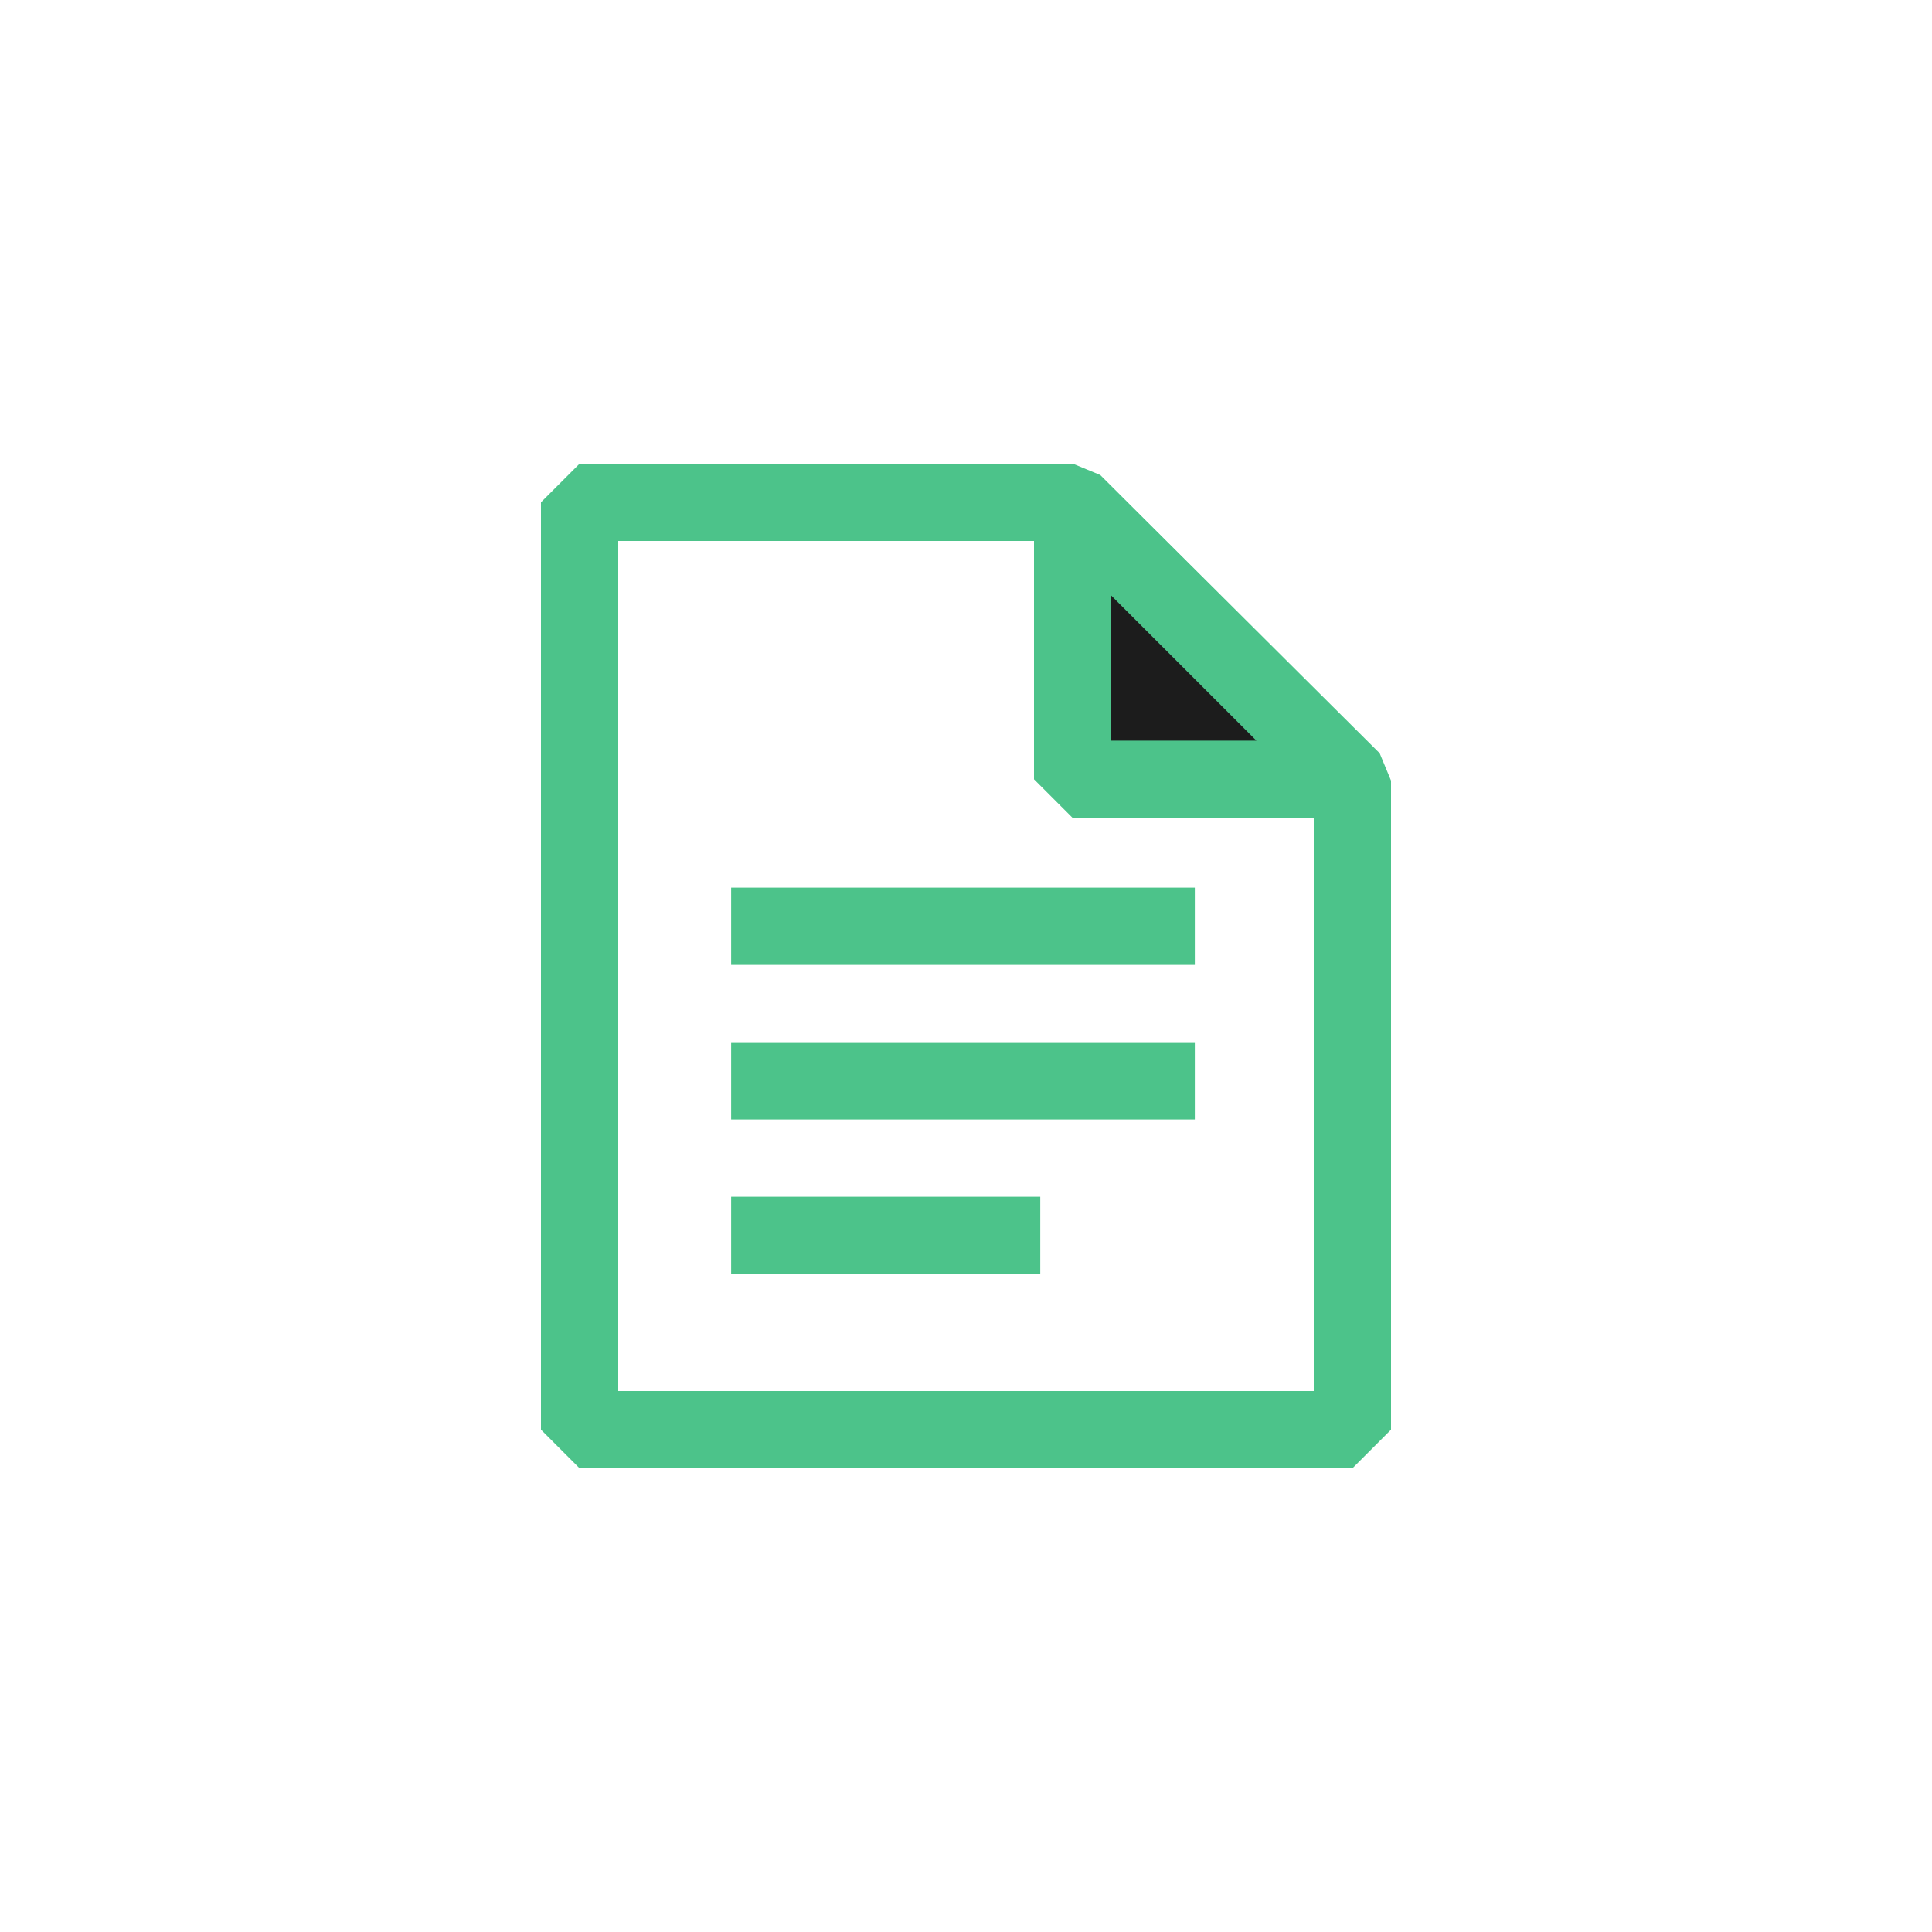
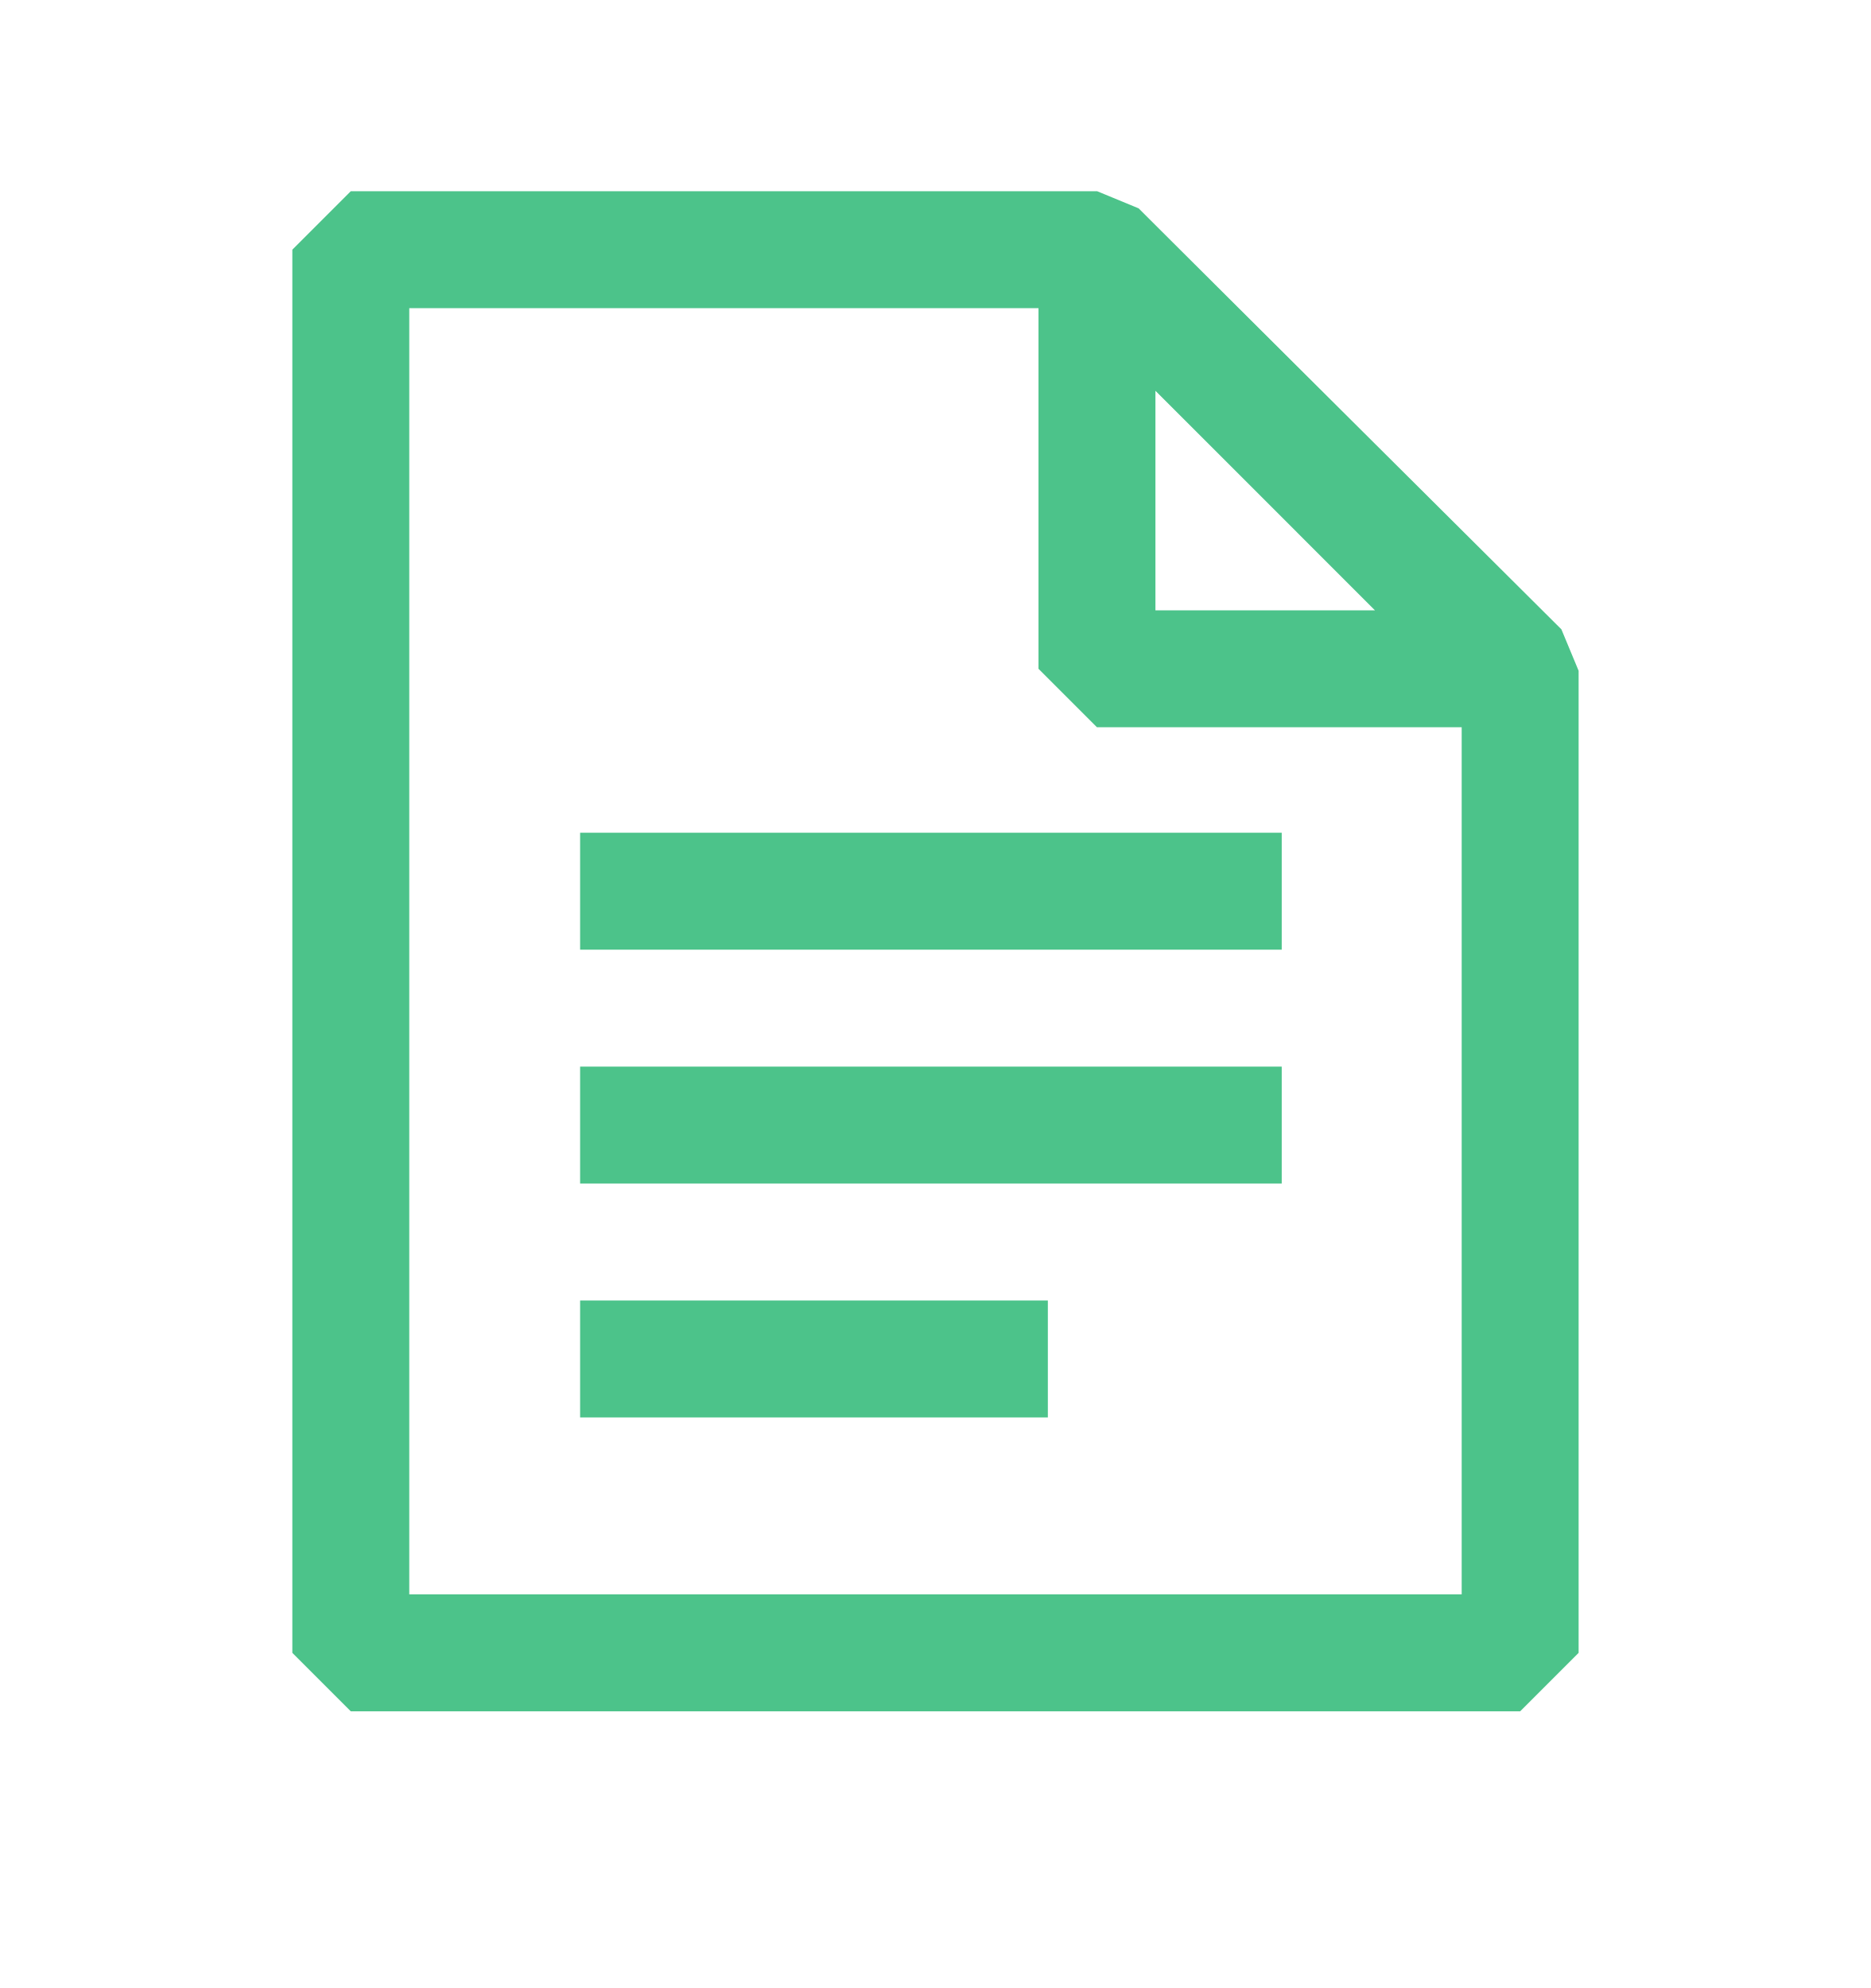
- <svg xmlns="http://www.w3.org/2000/svg" width="25" height="25" viewBox="0 0 25 25" fill="none">
-   <path d="M7.5 18.5H17.5V10.101L13.882 6.5H7.5V18.5Z" stroke="#4CC38A" stroke-width="1" stroke-miterlimit="10" stroke-linejoin="bevel" />
-   <path d="M13.88 6.5L17.465 10.084L13.88 10.084L13.88 6.5Z" fill="#1C1C1C" stroke="#4CC38A" stroke-width="1" stroke-miterlimit="10" stroke-linejoin="bevel" />
-   <path d="M9.461 11.986H15.461" stroke="#4CC38A" />
-   <path d="M9.461 13.986H15.461" stroke="#4CC38A" />
-   <path d="M9.461 15.986H13.461" stroke="#4CC38A" />
+ <svg xmlns="http://www.w3.org/2000/svg" width="16" height="17" viewBox="0 0 16 17" fill="none">
+   <path d="M3 14.134H13V5.736L9.382 2.135H3V14.134Z" stroke="#4CC38A" stroke-width="1" stroke-miterlimit="10" stroke-linejoin="bevel" />
+   <path d="M9.381 2.134L12.965 5.719L9.381 5.719L9.381 2.134Z" stroke="#4CC38A" stroke-width="1" stroke-miterlimit="10" stroke-linejoin="bevel" />
+   <path d="M4.961 7.621H10.961" stroke="#4CC38A" />
+   <path d="M4.961 9.621H10.961" stroke="#4CC38A" />
+   <path d="M4.961 11.621H8.961" stroke="#4CC38A" />
</svg>
